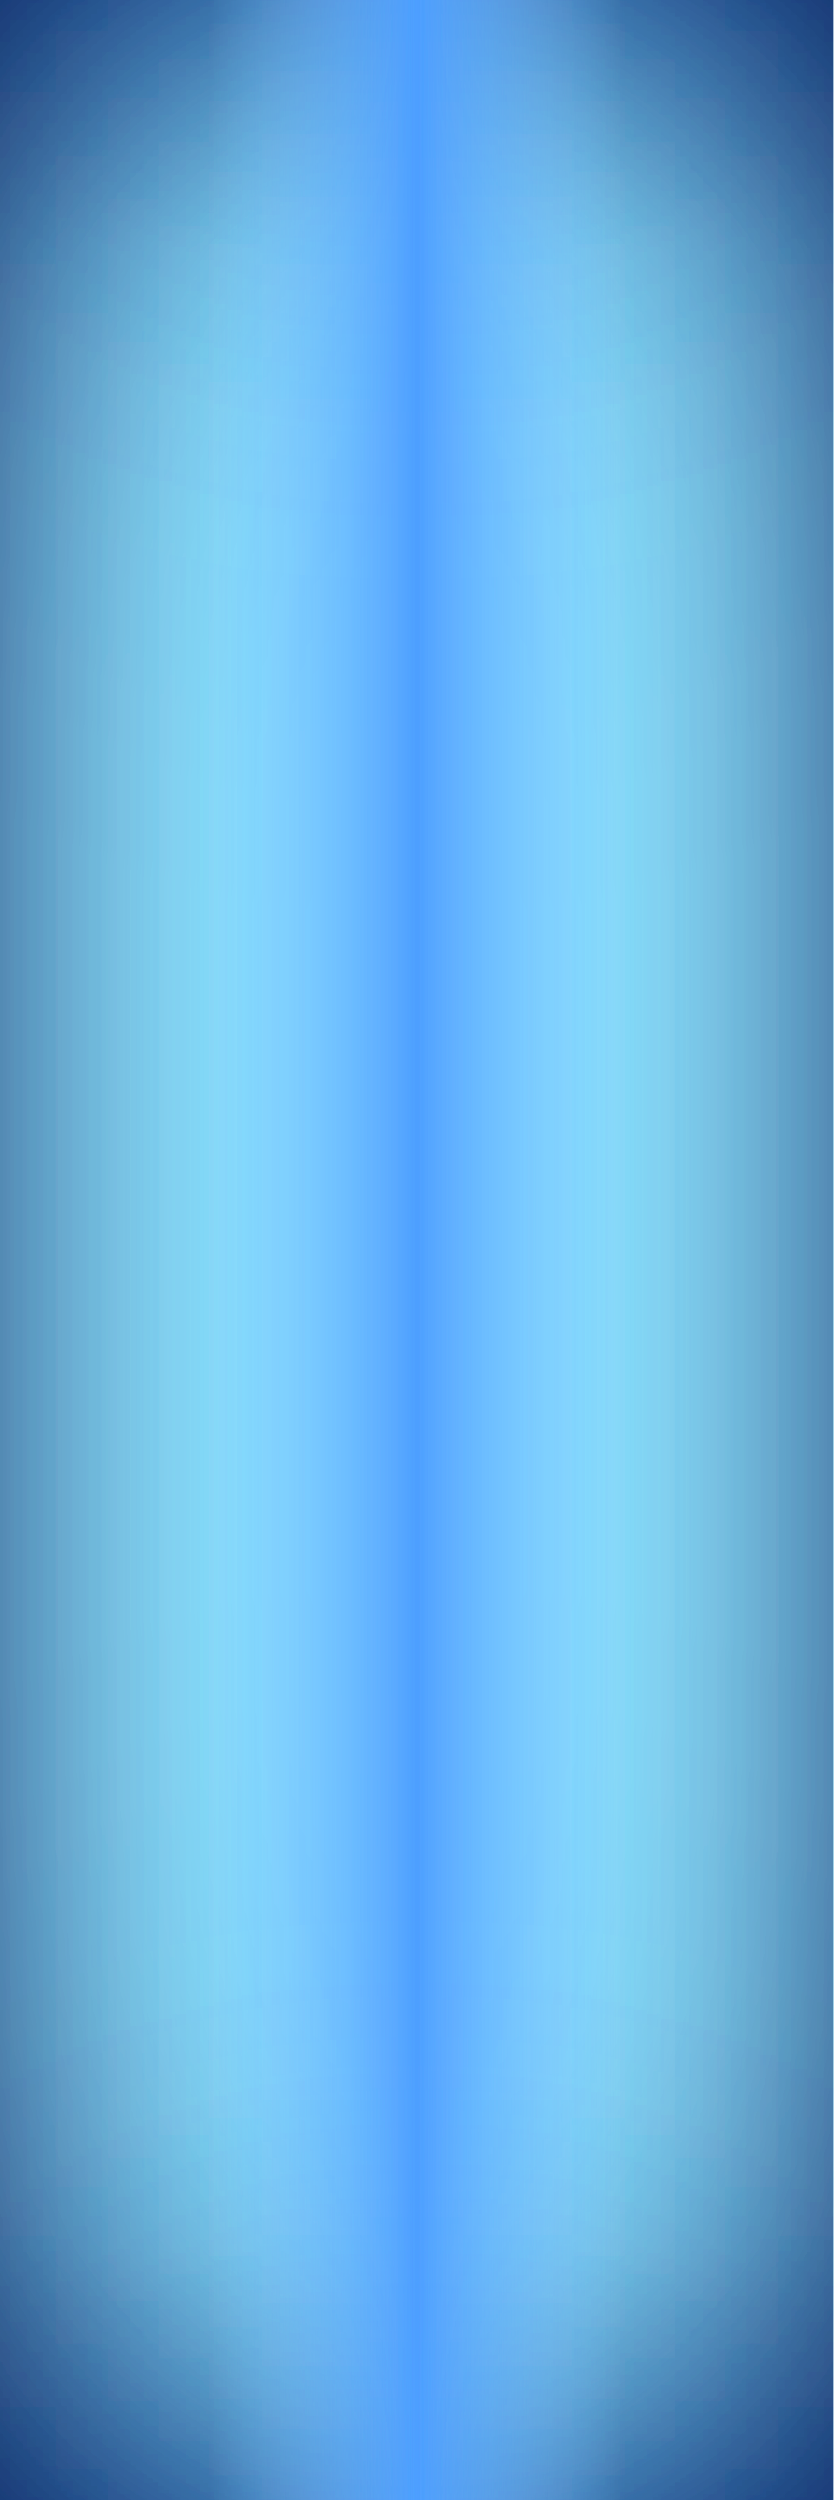
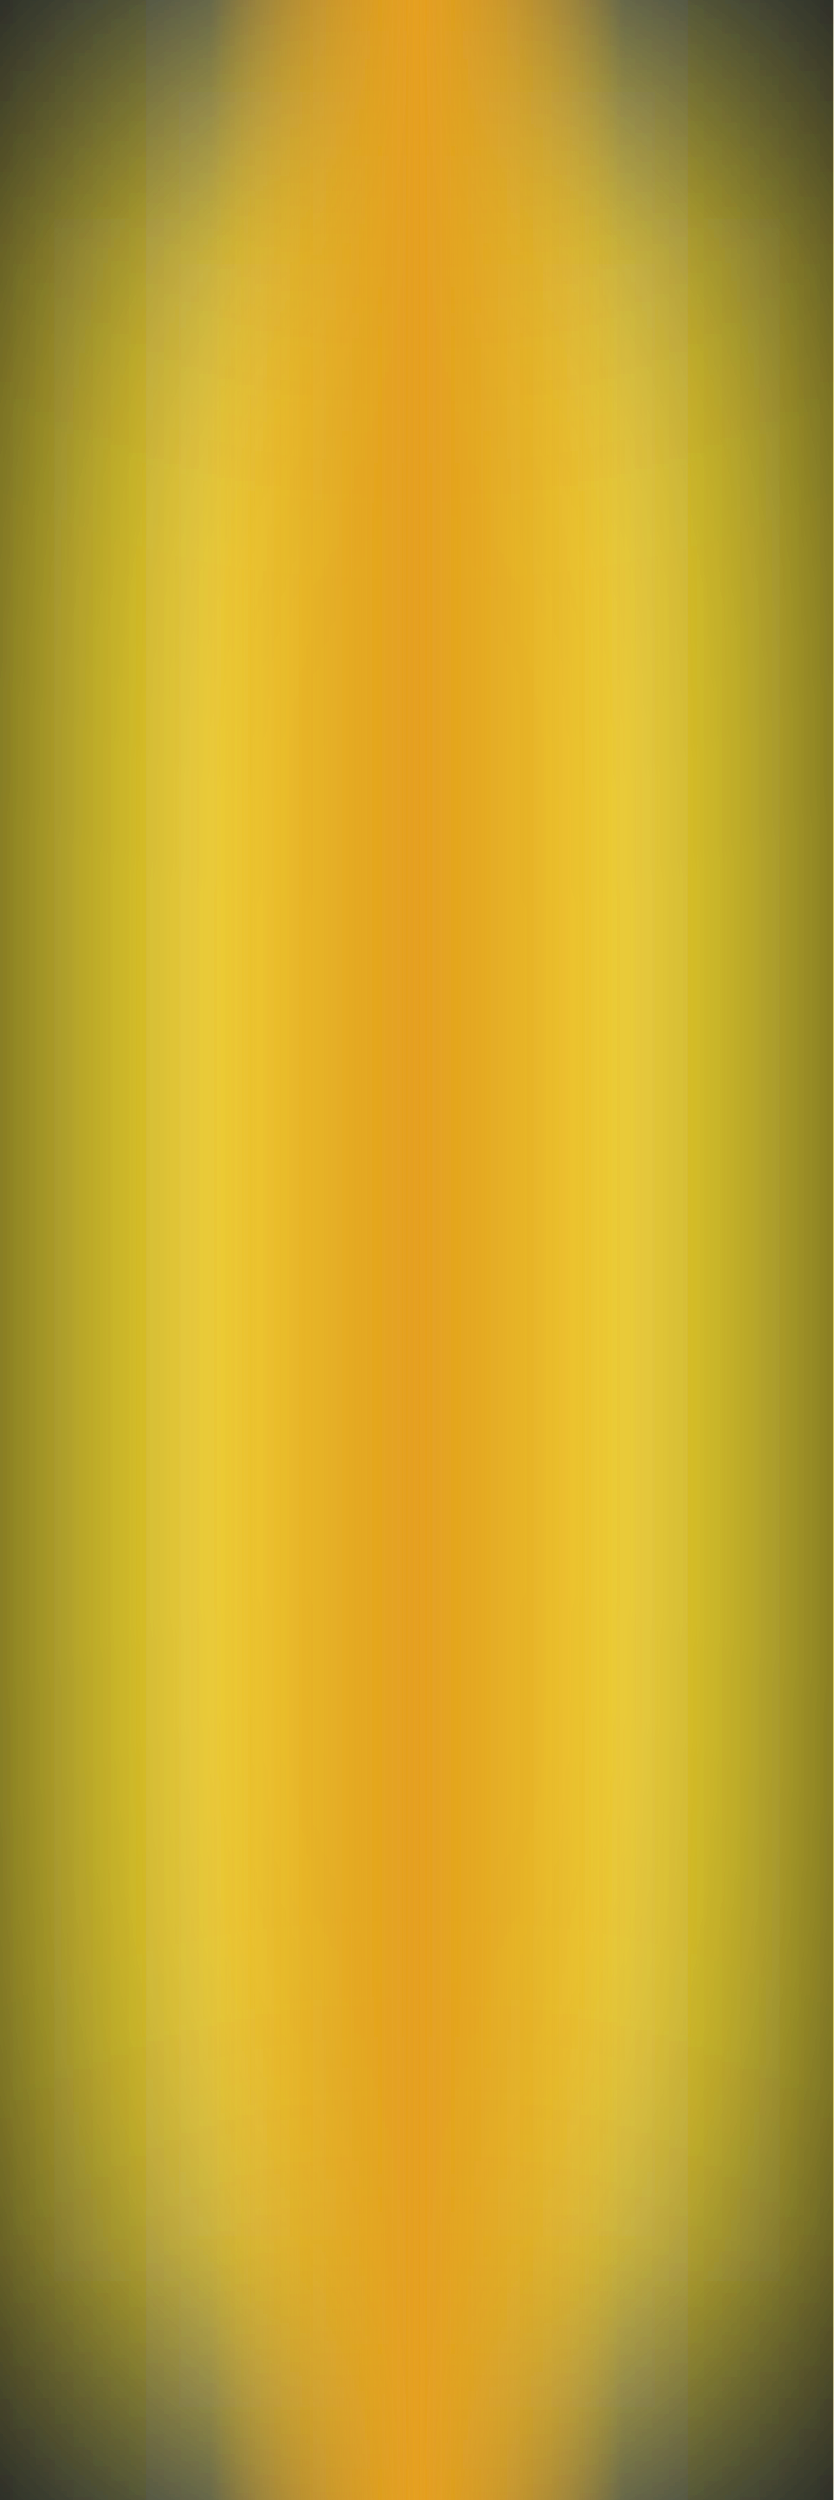
<svg xmlns="http://www.w3.org/2000/svg" width="100%" height="3">
  <defs>
    <linearGradient id="baseGrad" x1="0%" y1="0%" x2="100%" y2="0%">
-       <stop offset="0%" style="stop-color:#001a5e;stop-opacity:1" />
-       <stop offset="50%" style="stop-color:#003087;stop-opacity:1" />
-       <stop offset="100%" style="stop-color:#001a5e;stop-opacity:1" />
+       <stop offset="0%" style="stop-color:#060e1f;stop-opacity:1" />
+       <stop offset="25%" style="stop-color:#0D2144;stop-opacity:1" />
+       <stop offset="50%" style="stop-color:#C8861A;stop-opacity:1" />
+       <stop offset="75%" style="stop-color:#0D2144;stop-opacity:1" />
+       <stop offset="100%" style="stop-color:#060e1f;stop-opacity:1" />
    </linearGradient>
    <linearGradient id="pulseGrad" x1="0%" y1="0%" x2="100%" y2="0%">
-       <stop offset="0%" style="stop-color:#4d9fff;stop-opacity:0">
+       <stop offset="0%" style="stop-color:#1E4080;stop-opacity:0">
        <animate attributeName="stop-opacity" values="0;0;0.3;0.6;1;0.6;0.3;0;0" dur="3s" repeatCount="indefinite" />
      </stop>
-       <stop offset="25%" style="stop-color:#80c0ff;stop-opacity:0">
+       <stop offset="25%" style="stop-color:#C8861A;stop-opacity:0">
        <animate attributeName="stop-opacity" values="0;0.3;0.6;1;0.6;0.3;0;0;0" dur="3s" repeatCount="indefinite" />
      </stop>
-       <stop offset="50%" style="stop-color:#4d9fff;stop-opacity:1">
+       <stop offset="50%" style="stop-color:#E5A020;stop-opacity:1">
        <animate attributeName="stop-opacity" values="1;0.6;0.3;0;0;0;0.3;0.6;1" dur="3s" repeatCount="indefinite" />
      </stop>
-       <stop offset="75%" style="stop-color:#80c0ff;stop-opacity:0">
+       <stop offset="75%" style="stop-color:#C8861A;stop-opacity:0">
        <animate attributeName="stop-opacity" values="0;0;0;0;0.3;0.6;1;0.6;0.3" dur="3s" repeatCount="indefinite" />
      </stop>
-       <stop offset="100%" style="stop-color:#4d9fff;stop-opacity:0">
+       <stop offset="100%" style="stop-color:#1E4080;stop-opacity:0">
        <animate attributeName="stop-opacity" values="0;0;0;0;0.3;0.6;1;0.6;0.3" dur="3s" repeatCount="indefinite" />
      </stop>
    </linearGradient>
    <filter id="glow">
      <feGaussianBlur stdDeviation="5" result="blur1" />
      <feColorMatrix in="blur1" type="matrix" values="2 0 0 0 0  0 2 0 0 0  0 0 2 0 0  0 0 0 2.5 0" result="glow1" />
      <feGaussianBlur in="glow1" stdDeviation="3" result="blur2" />
      <feColorMatrix in="blur2" type="matrix" values="2 0 0 0 0  0 2 0 0 0  0 0 2 0 0  0 0 0 2 0" result="glow2" />
      <feMerge>
        <feMergeNode in="glow2" />
        <feMergeNode in="glow1" />
        <feMergeNode in="blur1" />
        <feMergeNode in="SourceGraphic" />
      </feMerge>
    </filter>
  </defs>
  <rect width="100%" height="3" fill="url(#baseGrad)" />
  <rect width="100%" height="3" fill="url(#pulseGrad)" filter="url(#glow)" />
</svg>
